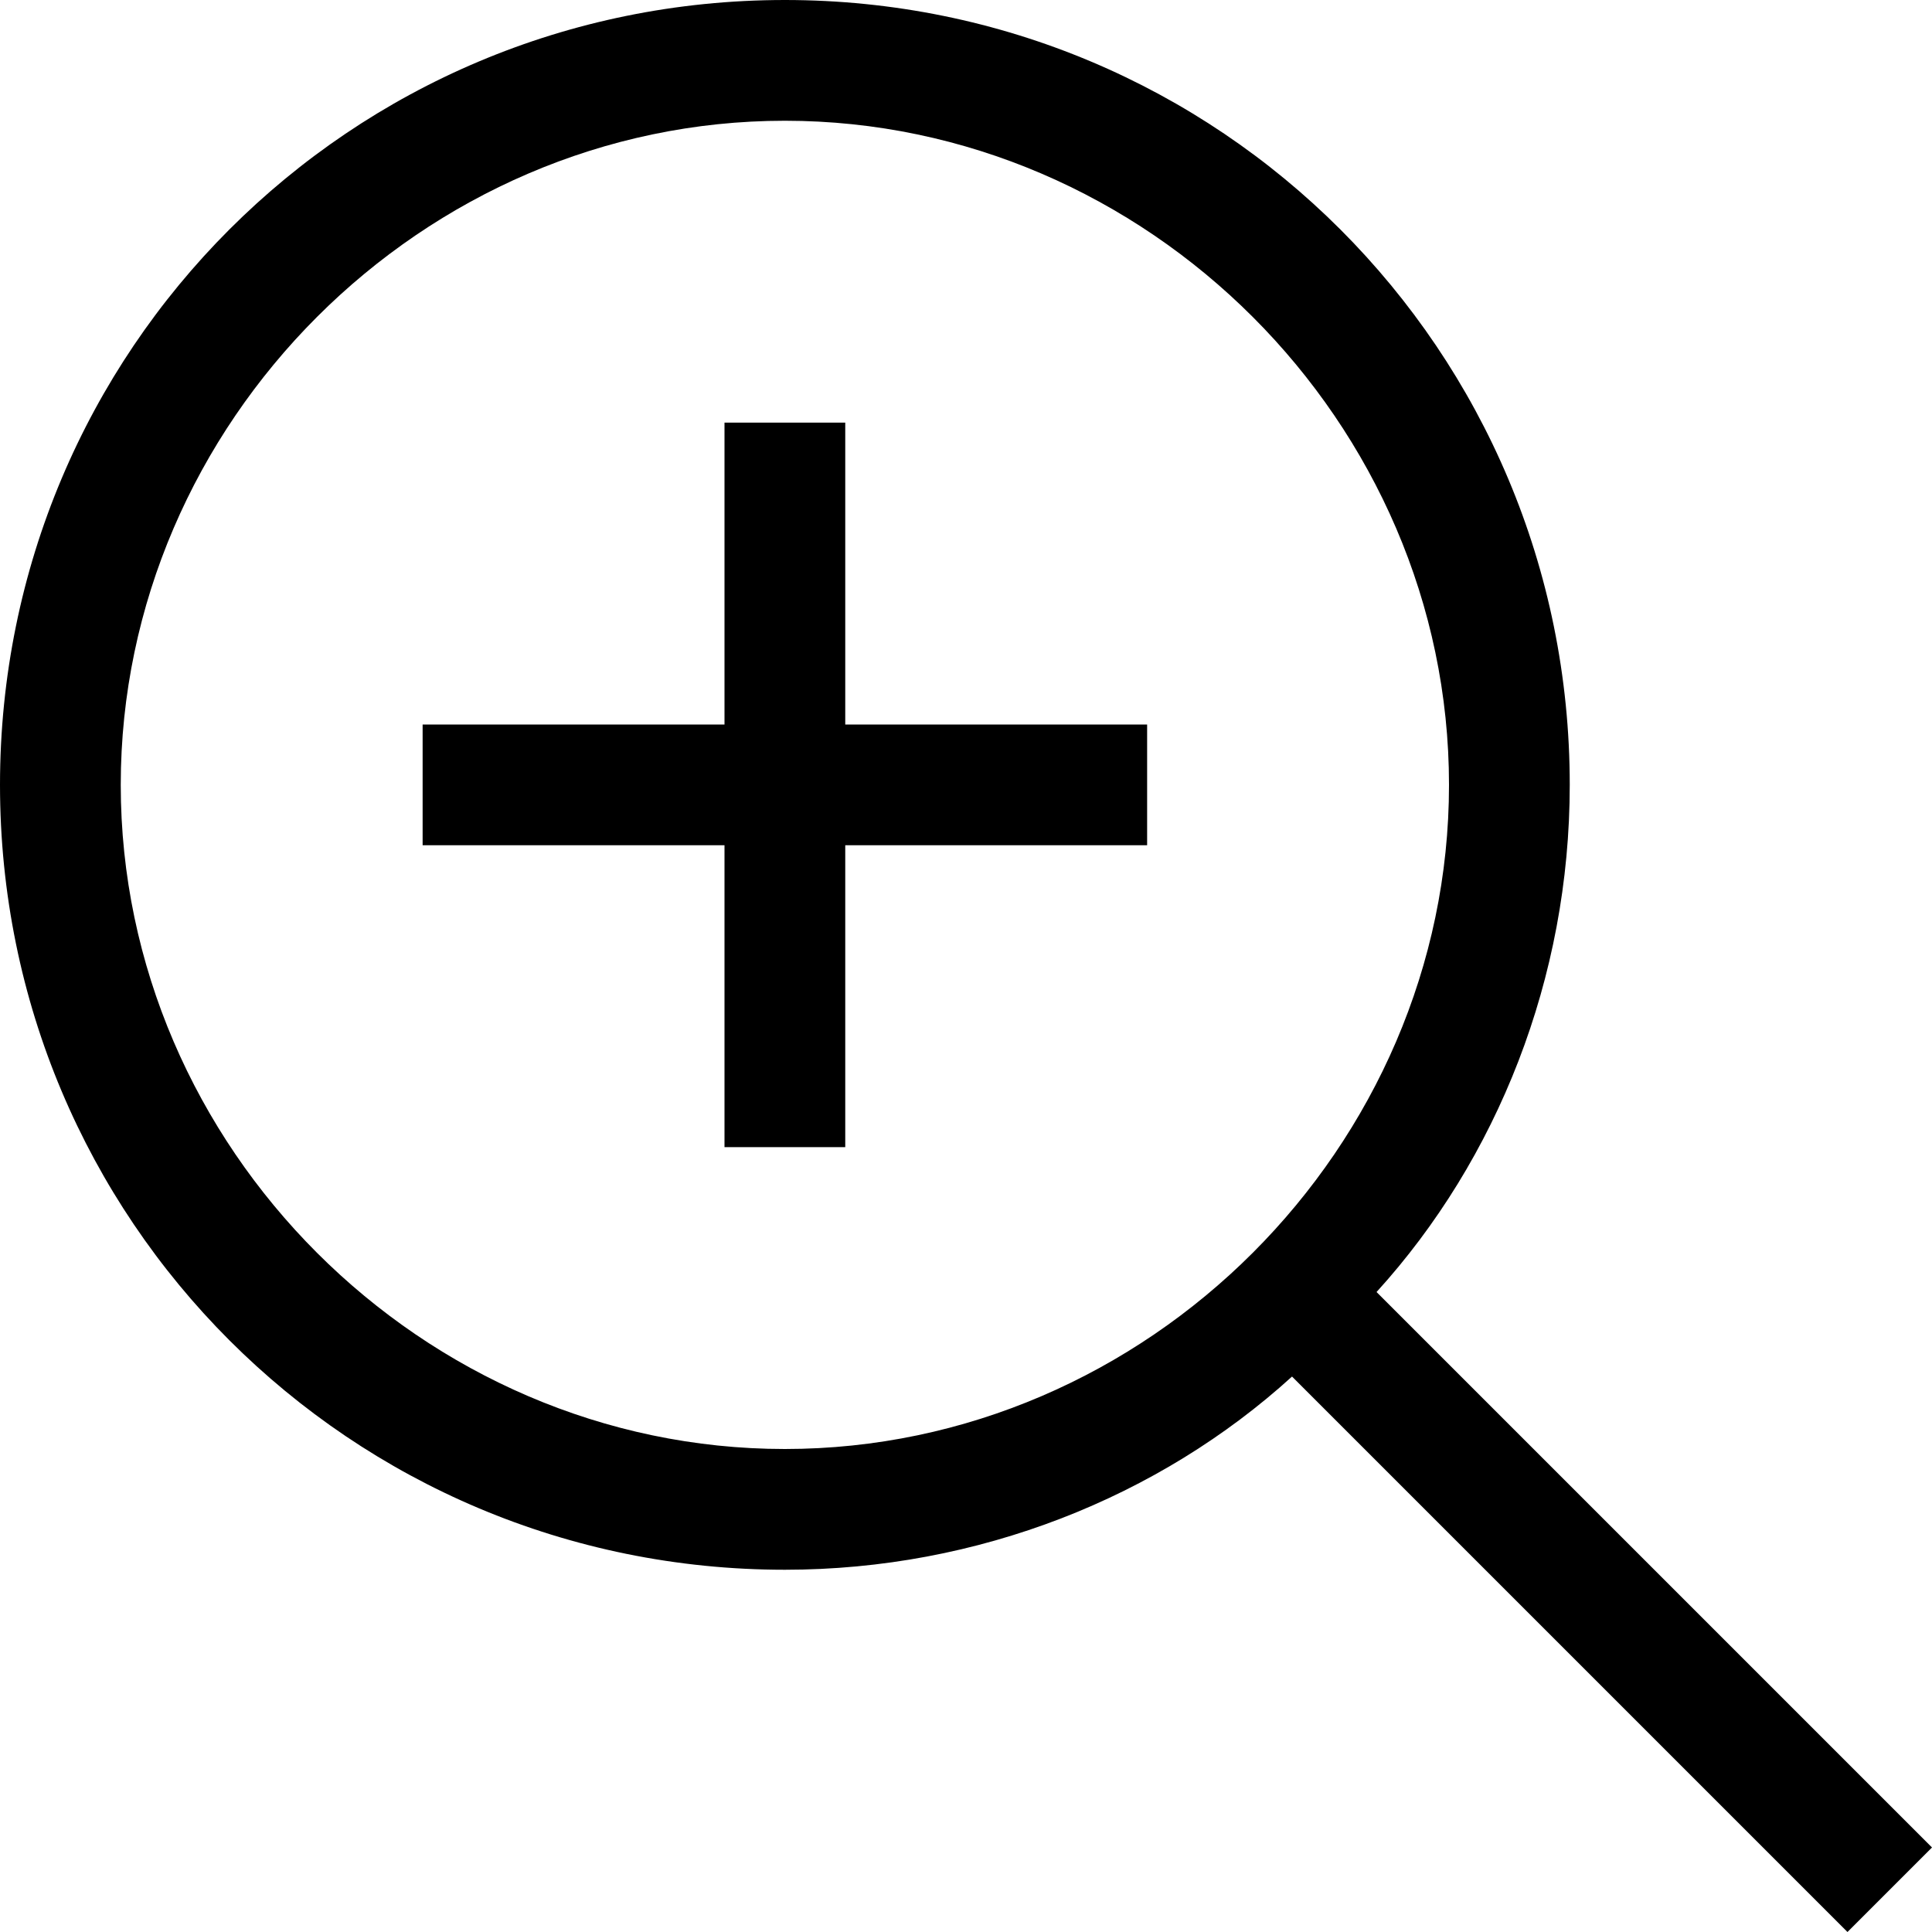
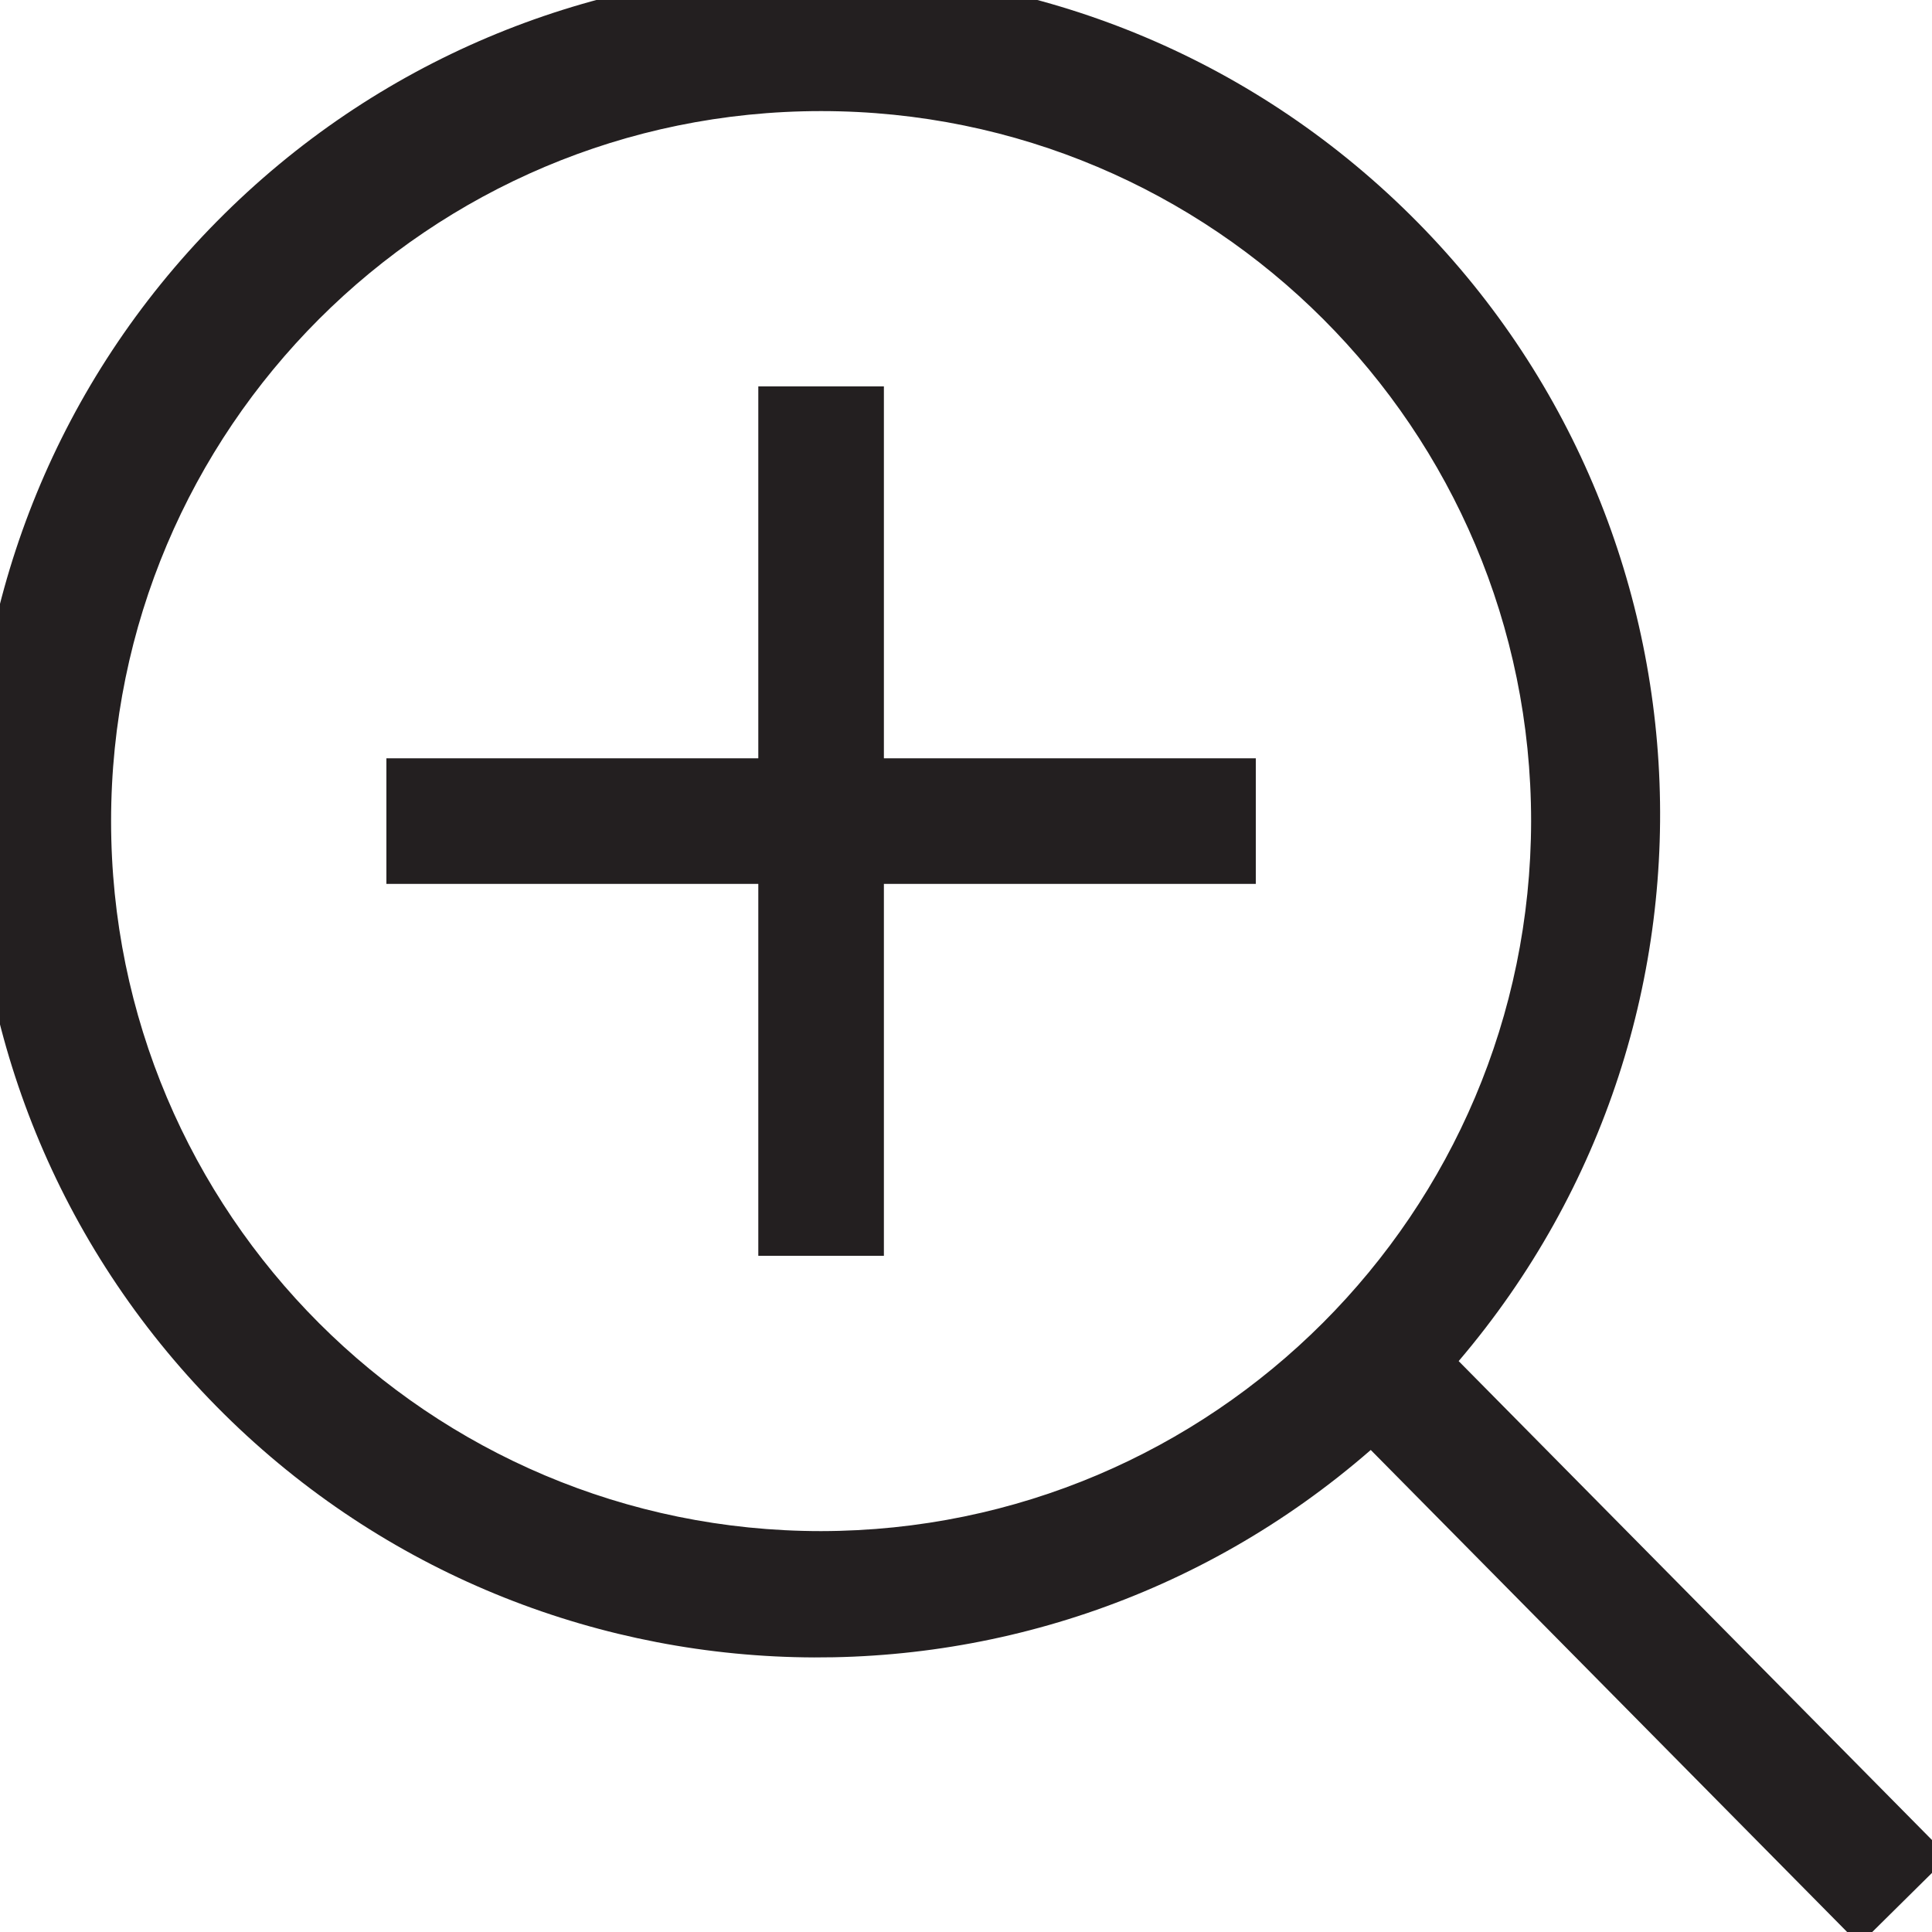
- <svg xmlns="http://www.w3.org/2000/svg" id="figure-zoom" viewBox="0 0 16 16">
-   <path d="M15.3 16l-4.6-4.6c-1.1 1-2.6 1.6-4.2 1.6C2.9 13 0 10.1 0 6.5S2.9 0 6.5 0 13 2.9 13 6.5c0 1.6-.6 3.1-1.6 4.2l4.6 4.6-.7.7zM6.5 1C3.5 1 1 3.5 1 6.5S3.5 12 6.5 12 12 9.5 12 6.5 9.5 1 6.5 1zM7 9.5H6V7H3.5V6H6V3.5h1V6h2.5v1H7v2.5z" />
+ <svg xmlns="http://www.w3.org/2000/svg" id="Layer_63" data-name="Layer 63" viewBox="0 0 20 20">
+   <defs>
+     <style>.cls-1{fill:#231f20;}</style>
+   </defs>
+   <path class="cls-1" d="M20.17,19.22l-5.07-5.13a8.73,8.73,0,1,0-.91.92l5.06,5.12ZM8.5,15.85A7.35,7.35,0,1,1,15.85,8.5,7.36,7.36,0,0,1,8.5,15.85Z" />
+   <polygon class="cls-1" points="13 7.85 9.15 7.85 9.15 4 7.85 4 7.85 7.85 4 7.85 4 9.15 7.85 9.15 7.85 13 9.15 13 9.15 9.15 13 9.15 13 7.85" />
</svg>
